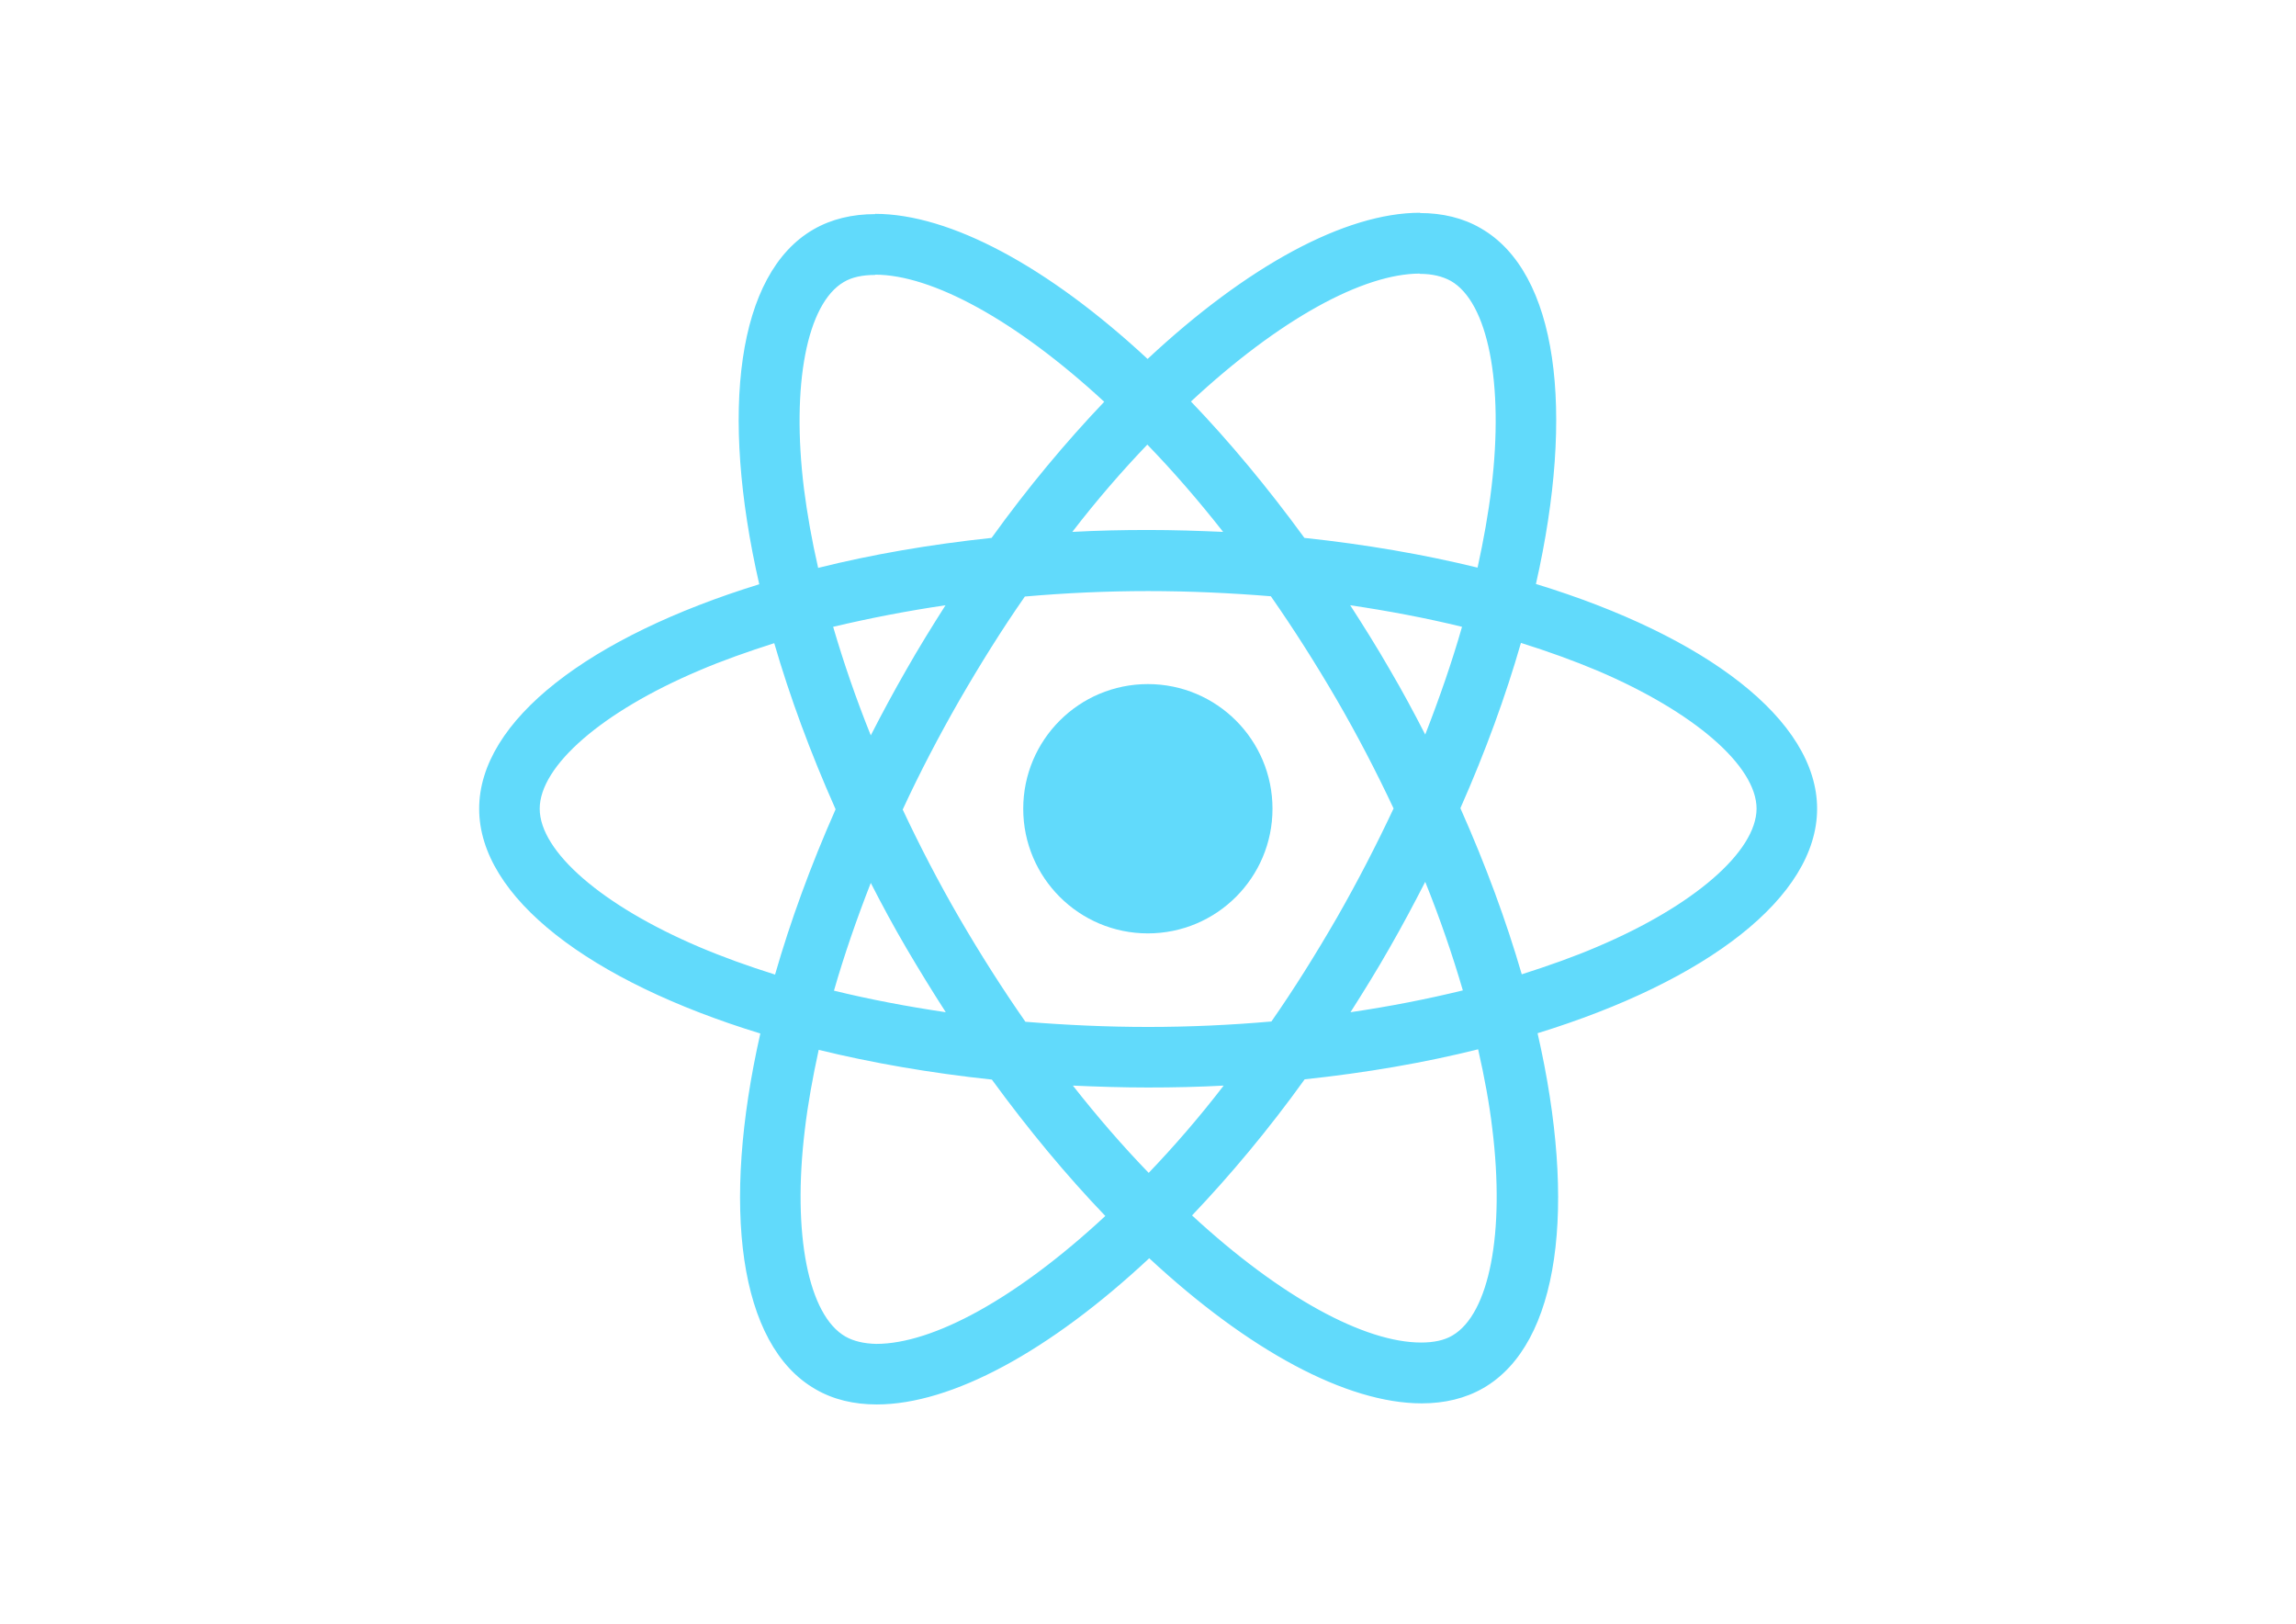
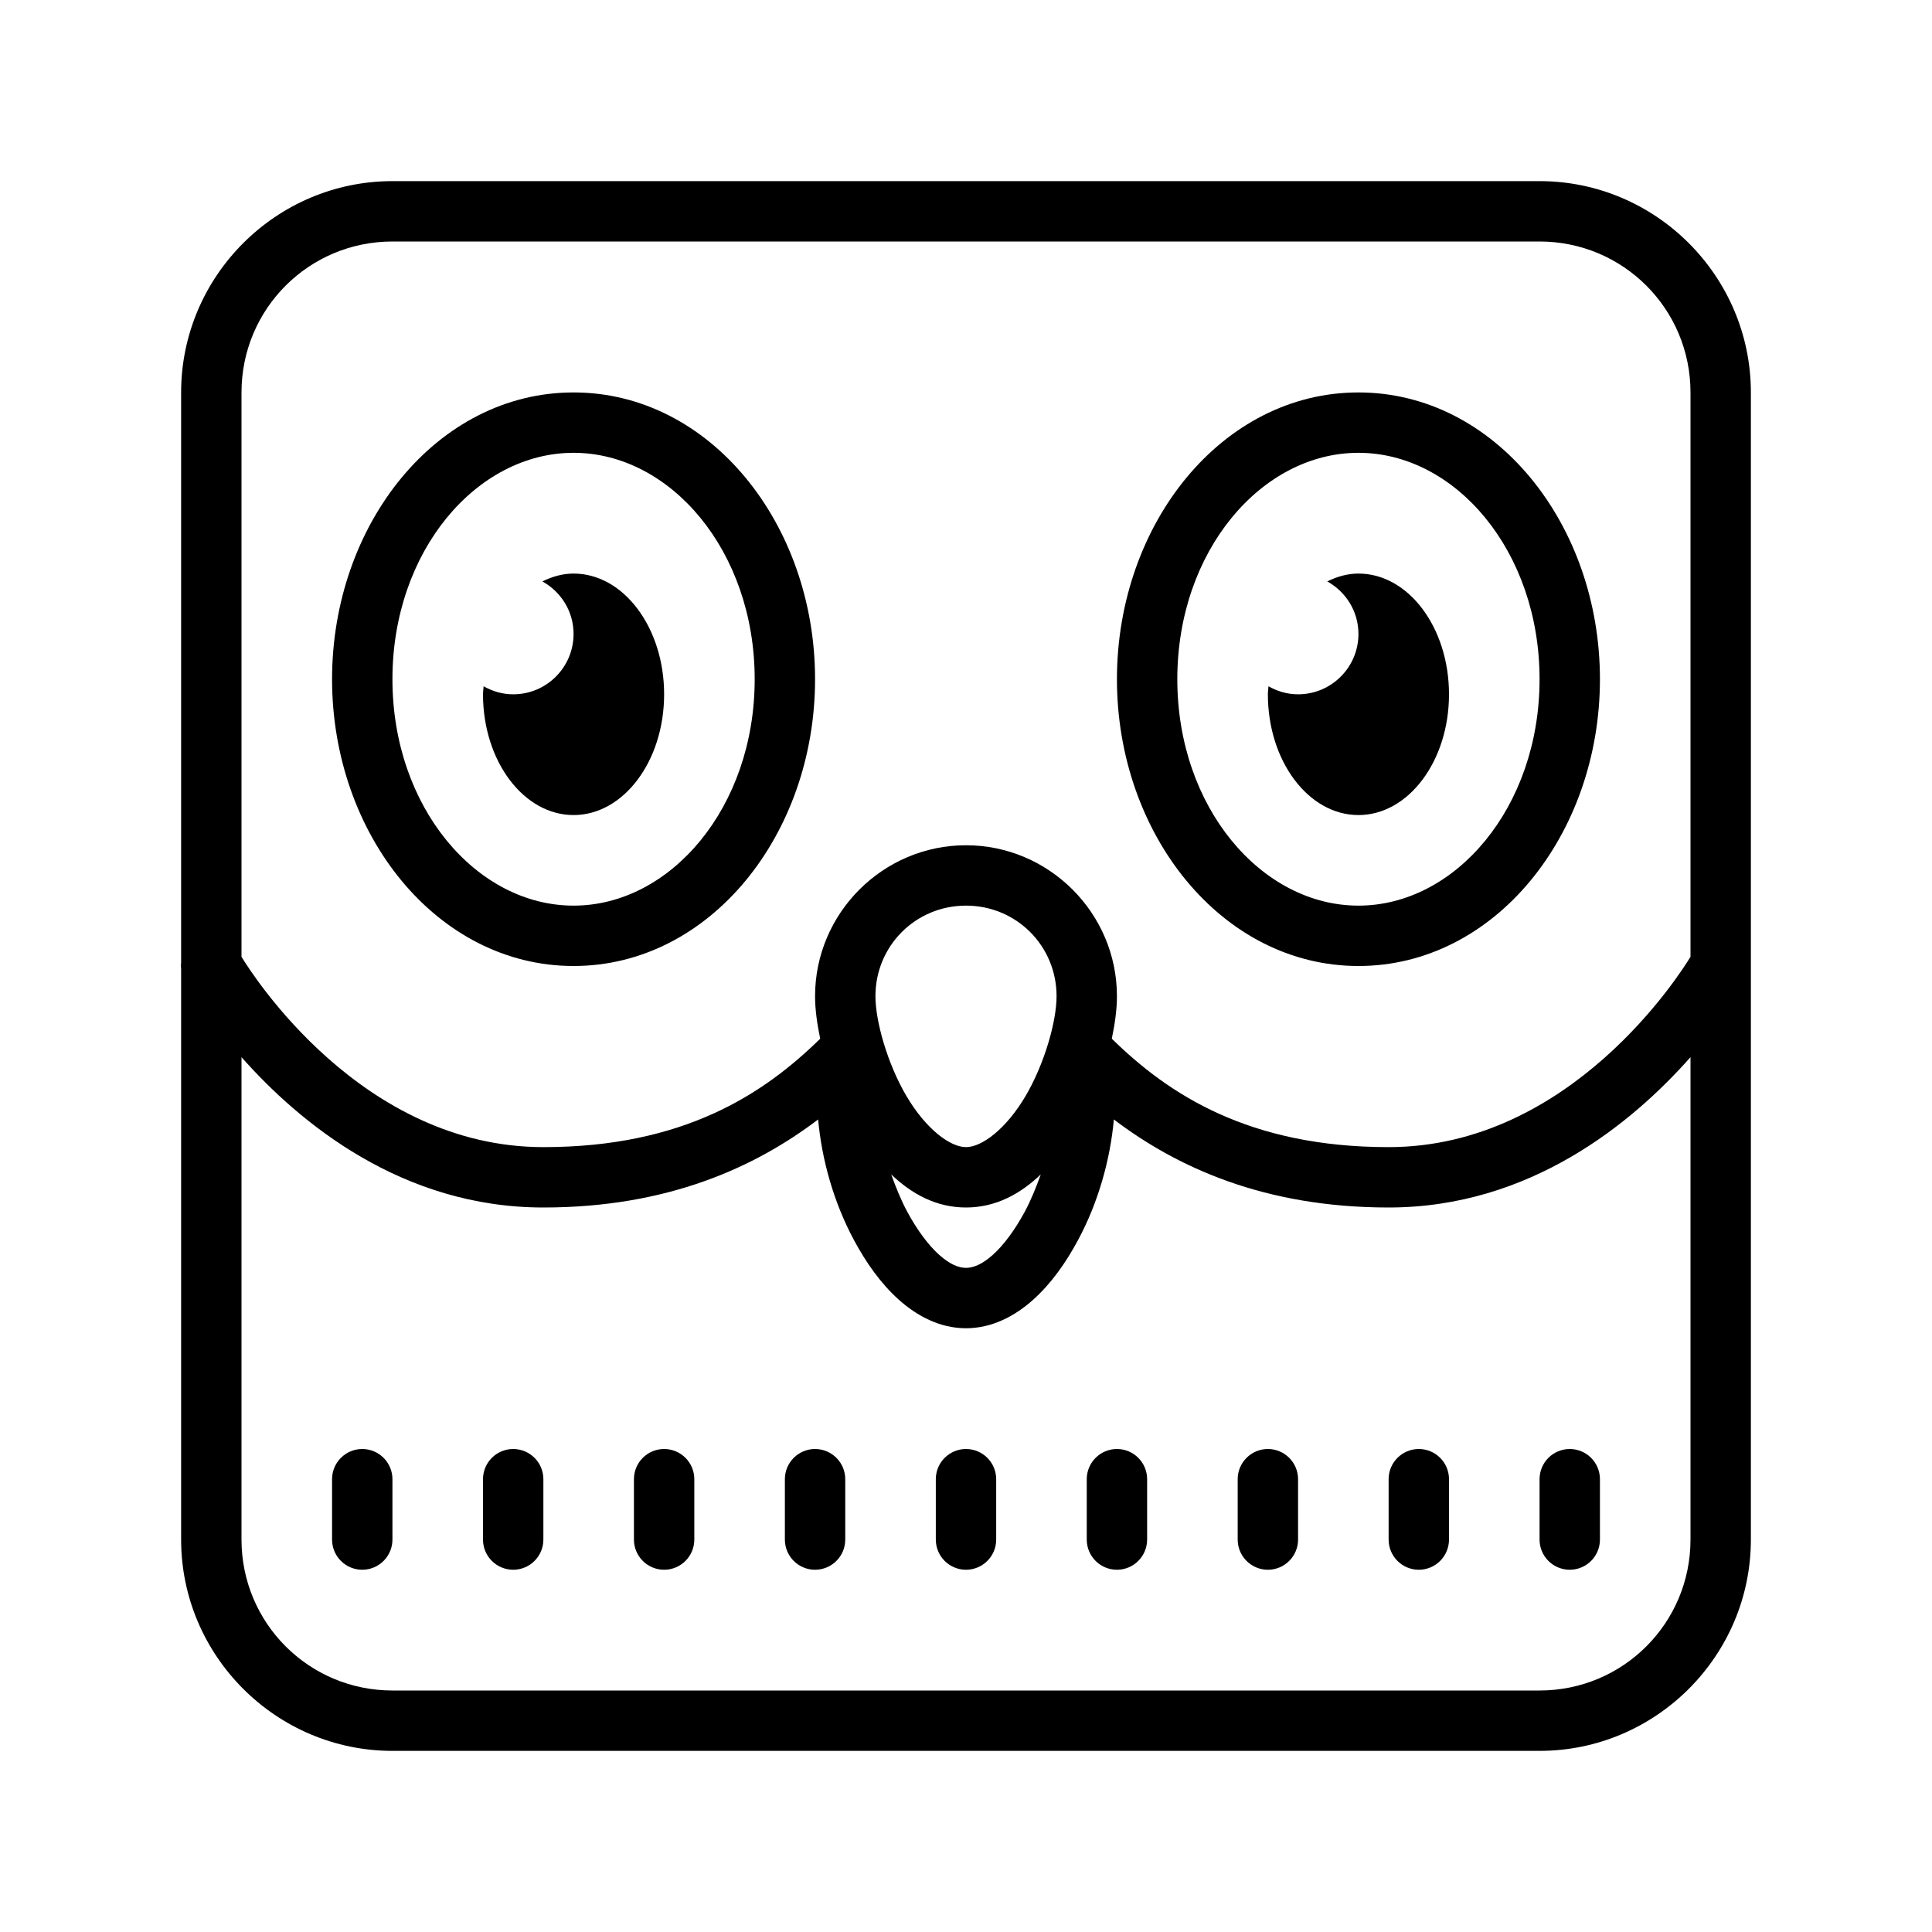
- <svg xmlns="http://www.w3.org/2000/svg" viewBox="0 0 841.9 595.3">
-   <g fill="#61DAFB">
-     <path d="M666.3 296.5c0-32.5-40.7-63.3-103.1-82.4 14.4-63.6 8-114.2-20.2-130.4-6.5-3.8-14.1-5.6-22.4-5.6v22.3c4.6 0 8.3.9 11.4 2.6 13.6 7.8 19.5 37.5 14.9 75.7-1.1 9.4-2.9 19.3-5.1 29.4-19.6-4.8-41-8.5-63.5-10.9-13.5-18.5-27.5-35.3-41.6-50 32.6-30.3 63.2-46.9 84-46.9V78c-27.5 0-63.5 19.6-99.9 53.6-36.4-33.8-72.4-53.2-99.9-53.2v22.3c20.7 0 51.4 16.5 84 46.6-14 14.7-28 31.4-41.3 49.9-22.6 2.4-44 6.1-63.6 11-2.3-10-4-19.7-5.2-29-4.7-38.2 1.1-67.9 14.6-75.8 3-1.8 6.9-2.6 11.5-2.6V78.5c-8.4 0-16 1.8-22.6 5.6-28.1 16.2-34.4 66.7-19.9 130.1-62.2 19.2-102.7 49.9-102.7 82.3 0 32.5 40.7 63.3 103.1 82.4-14.4 63.6-8 114.2 20.2 130.4 6.5 3.8 14.1 5.6 22.5 5.6 27.5 0 63.5-19.6 99.9-53.6 36.4 33.8 72.4 53.2 99.9 53.2 8.4 0 16-1.8 22.6-5.6 28.1-16.2 34.4-66.7 19.9-130.1 62-19.1 102.5-49.9 102.5-82.3zm-130.2-66.7c-3.7 12.9-8.3 26.2-13.5 39.5-4.1-8-8.4-16-13.1-24-4.6-8-9.5-15.8-14.4-23.4 14.2 2.1 27.9 4.7 41 7.9zm-45.8 106.5c-7.8 13.5-15.8 26.3-24.1 38.2-14.9 1.3-30 2-45.2 2-15.1 0-30.2-.7-45-1.9-8.3-11.9-16.4-24.6-24.2-38-7.6-13.1-14.5-26.4-20.8-39.8 6.2-13.4 13.2-26.8 20.7-39.9 7.8-13.5 15.8-26.3 24.1-38.2 14.9-1.3 30-2 45.2-2 15.1 0 30.2.7 45 1.9 8.3 11.9 16.4 24.6 24.2 38 7.6 13.1 14.5 26.4 20.8 39.8-6.3 13.4-13.2 26.8-20.7 39.9zm32.3-13c5.4 13.4 10 26.8 13.8 39.8-13.1 3.2-26.9 5.9-41.2 8 4.9-7.7 9.8-15.6 14.4-23.7 4.6-8 8.9-16.1 13-24.1zM421.2 430c-9.3-9.6-18.6-20.3-27.8-32 9 .4 18.2.7 27.5.7 9.4 0 18.7-.2 27.8-.7-9 11.7-18.3 22.4-27.5 32zm-74.4-58.9c-14.2-2.1-27.9-4.7-41-7.9 3.7-12.9 8.3-26.2 13.5-39.5 4.1 8 8.4 16 13.1 24 4.7 8 9.5 15.8 14.4 23.4zM420.7 163c9.3 9.6 18.6 20.3 27.8 32-9-.4-18.2-.7-27.5-.7-9.4 0-18.7.2-27.8.7 9-11.7 18.3-22.4 27.5-32zm-74 58.9c-4.9 7.7-9.8 15.6-14.4 23.7-4.6 8-8.9 16-13 24-5.4-13.4-10-26.8-13.8-39.8 13.1-3.1 26.9-5.8 41.2-7.9zm-90.5 125.2c-35.4-15.1-58.3-34.9-58.3-50.6 0-15.7 22.9-35.6 58.3-50.6 8.6-3.7 18-7 27.7-10.1 5.7 19.6 13.2 40 22.5 60.9-9.2 20.8-16.6 41.1-22.2 60.6-9.9-3.1-19.3-6.5-28-10.2zM310 490c-13.6-7.8-19.5-37.5-14.9-75.7 1.1-9.4 2.9-19.3 5.1-29.4 19.6 4.8 41 8.5 63.5 10.9 13.5 18.5 27.5 35.3 41.6 50-32.6 30.3-63.2 46.9-84 46.9-4.5-.1-8.3-1-11.3-2.7zm237.2-76.2c4.7 38.2-1.1 67.9-14.6 75.8-3 1.8-6.9 2.6-11.5 2.6-20.7 0-51.4-16.5-84-46.6 14-14.7 28-31.4 41.3-49.9 22.6-2.4 44-6.1 63.6-11 2.3 10.1 4.1 19.8 5.2 29.1zm38.5-66.7c-8.6 3.7-18 7-27.7 10.1-5.7-19.6-13.2-40-22.5-60.9 9.2-20.8 16.6-41.1 22.2-60.6 9.9 3.1 19.3 6.5 28.1 10.2 35.4 15.1 58.3 34.9 58.3 50.6-.1 15.7-23 35.6-58.4 50.6zM320.8 78.4z" />
-     <circle cx="420.9" cy="296.5" r="45.7" />
-     <path d="M520.5 78.1z" />
-   </g>
+ <svg xmlns="http://www.w3.org/2000/svg" x="0px" y="0px" width="100" height="100" viewBox="0 0 64 64">
+   <path d="M 13 6 C 9.148 6 6 9.148 6 13 L 6 31.871 A 1 1 0 0 0 6 32.102 L 6 51 C 6 54.852 9.148 58 13 58 L 51 58 C 54.852 58 58 54.852 58 51 L 58 32.02 L 58 13 C 58 9.148 54.852 6 51 6 L 13 6 z M 13 8 L 51 8 C 53.768 8 56 10.232 56 13 L 56 31.695 C 55.661 32.252 52.035 38 46 38 C 41.364 38 38.706 36.249 36.83 34.408 C 36.93 33.927 37 33.451 37 33 C 37 30.25 34.75 28 32 28 C 29.25 28 27 30.25 27 33 C 27 33.451 27.07 33.927 27.17 34.408 C 25.294 36.249 22.636 38 18 38 C 11.965 38 8.339 32.252 8 31.695 L 8 13 C 8 10.232 10.232 8 13 8 z M 19 13 C 14.478 13 11 17.361 11 22.5 C 11 27.639 14.478 32 19 32 C 23.522 32 27 27.639 27 22.5 C 27 17.361 23.522 13 19 13 z M 45 13 C 40.478 13 37 17.361 37 22.5 C 37 27.639 40.478 32 45 32 C 49.522 32 53 27.639 53 22.5 C 53 17.361 49.522 13 45 13 z M 19 15 C 22.21 15 25 18.251 25 22.5 C 25 26.749 22.21 30 19 30 C 15.79 30 13 26.749 13 22.5 C 13 18.251 15.79 15 19 15 z M 45 15 C 48.21 15 51 18.251 51 22.5 C 51 26.749 48.21 30 45 30 C 41.79 30 39 26.749 39 22.5 C 39 18.251 41.79 15 45 15 z M 19 19 C 18.635 19 18.291 19.101 17.967 19.26 C 18.581 19.601 19 20.248 19 21 C 19 22.104 18.105 23 17 23 C 16.642 23 16.311 22.898 16.02 22.734 C 16.016 22.823 16 22.909 16 23 C 16 25.209 17.343 27 19 27 C 20.657 27 22 25.209 22 23 C 22 20.791 20.657 19 19 19 z M 45 19 C 44.635 19 44.291 19.101 43.967 19.26 C 44.581 19.601 45 20.248 45 21 C 45 22.104 44.105 23 43 23 C 42.642 23 42.311 22.898 42.02 22.734 C 42.016 22.823 42 22.909 42 23 C 42 25.209 43.343 27 45 27 C 46.657 27 48 25.209 48 23 C 48 20.791 46.657 19 45 19 z M 32 30 C 33.668 30 35 31.332 35 33 C 35 33.834 34.6 35.247 33.967 36.318 C 33.333 37.39 32.532 38 32 38 C 31.468 38 30.667 37.39 30.033 36.318 C 29.4 35.247 29 33.834 29 33 C 29 31.332 30.332 30 32 30 z M 8 35.02 C 9.929 37.199 13.313 40 18 40 C 22.109 40 25.008 38.672 27.102 37.084 C 27.22 38.388 27.605 39.809 28.291 41.084 C 28.693 41.831 29.175 42.517 29.775 43.055 C 30.375 43.592 31.133 44 32 44 C 32.867 44 33.625 43.592 34.225 43.055 C 34.825 42.517 35.307 41.831 35.709 41.084 C 36.395 39.809 36.78 38.388 36.898 37.084 C 38.992 38.672 41.891 40 46 40 C 50.687 40 54.071 37.199 56 35.02 L 56 51 C 56 53.768 53.768 56 51 56 L 13 56 C 10.232 56 8 53.768 8 51 L 8 35.02 z M 29.523 38.904 C 30.198 39.55 31.014 40 32 40 C 32.986 40 33.802 39.55 34.477 38.904 C 34.324 39.332 34.153 39.755 33.947 40.139 C 33.625 40.737 33.248 41.246 32.891 41.566 C 32.533 41.887 32.238 42 32 42 C 31.762 42 31.467 41.887 31.109 41.566 C 30.752 41.246 30.375 40.737 30.053 40.139 C 29.847 39.755 29.676 39.332 29.523 38.904 z M 12 48 C 11.448 48 11 48.448 11 49 L 11 51 C 11 51.552 11.448 52 12 52 C 12.552 52 13 51.552 13 51 L 13 49 C 13 48.448 12.552 48 12 48 z M 17 48 C 16.448 48 16 48.448 16 49 L 16 51 C 16 51.552 16.448 52 17 52 C 17.552 52 18 51.552 18 51 L 18 49 C 18 48.448 17.552 48 17 48 z M 22 48 C 21.448 48 21 48.448 21 49 L 21 51 C 21 51.552 21.448 52 22 52 C 22.552 52 23 51.552 23 51 L 23 49 C 23 48.448 22.552 48 22 48 z M 27 48 C 26.448 48 26 48.448 26 49 L 26 51 C 26 51.552 26.448 52 27 52 C 27.552 52 28 51.552 28 51 L 28 49 C 28 48.448 27.552 48 27 48 z M 32 48 C 31.448 48 31 48.448 31 49 L 31 51 C 31 51.552 31.448 52 32 52 C 32.552 52 33 51.552 33 51 L 33 49 C 33 48.448 32.552 48 32 48 z M 37 48 C 36.448 48 36 48.448 36 49 L 36 51 C 36 51.552 36.448 52 37 52 C 37.552 52 38 51.552 38 51 L 38 49 C 38 48.448 37.552 48 37 48 z M 42 48 C 41.448 48 41 48.448 41 49 L 41 51 C 41 51.552 41.448 52 42 52 C 42.552 52 43 51.552 43 51 L 43 49 C 43 48.448 42.552 48 42 48 z M 47 48 C 46.448 48 46 48.448 46 49 L 46 51 C 46 51.552 46.448 52 47 52 C 47.552 52 48 51.552 48 51 L 48 49 C 48 48.448 47.552 48 47 48 z M 52 48 C 51.448 48 51 48.448 51 49 L 51 51 C 51 51.552 51.448 52 52 52 C 52.552 52 53 51.552 53 51 L 53 49 C 53 48.448 52.552 48 52 48 z" />
</svg>
